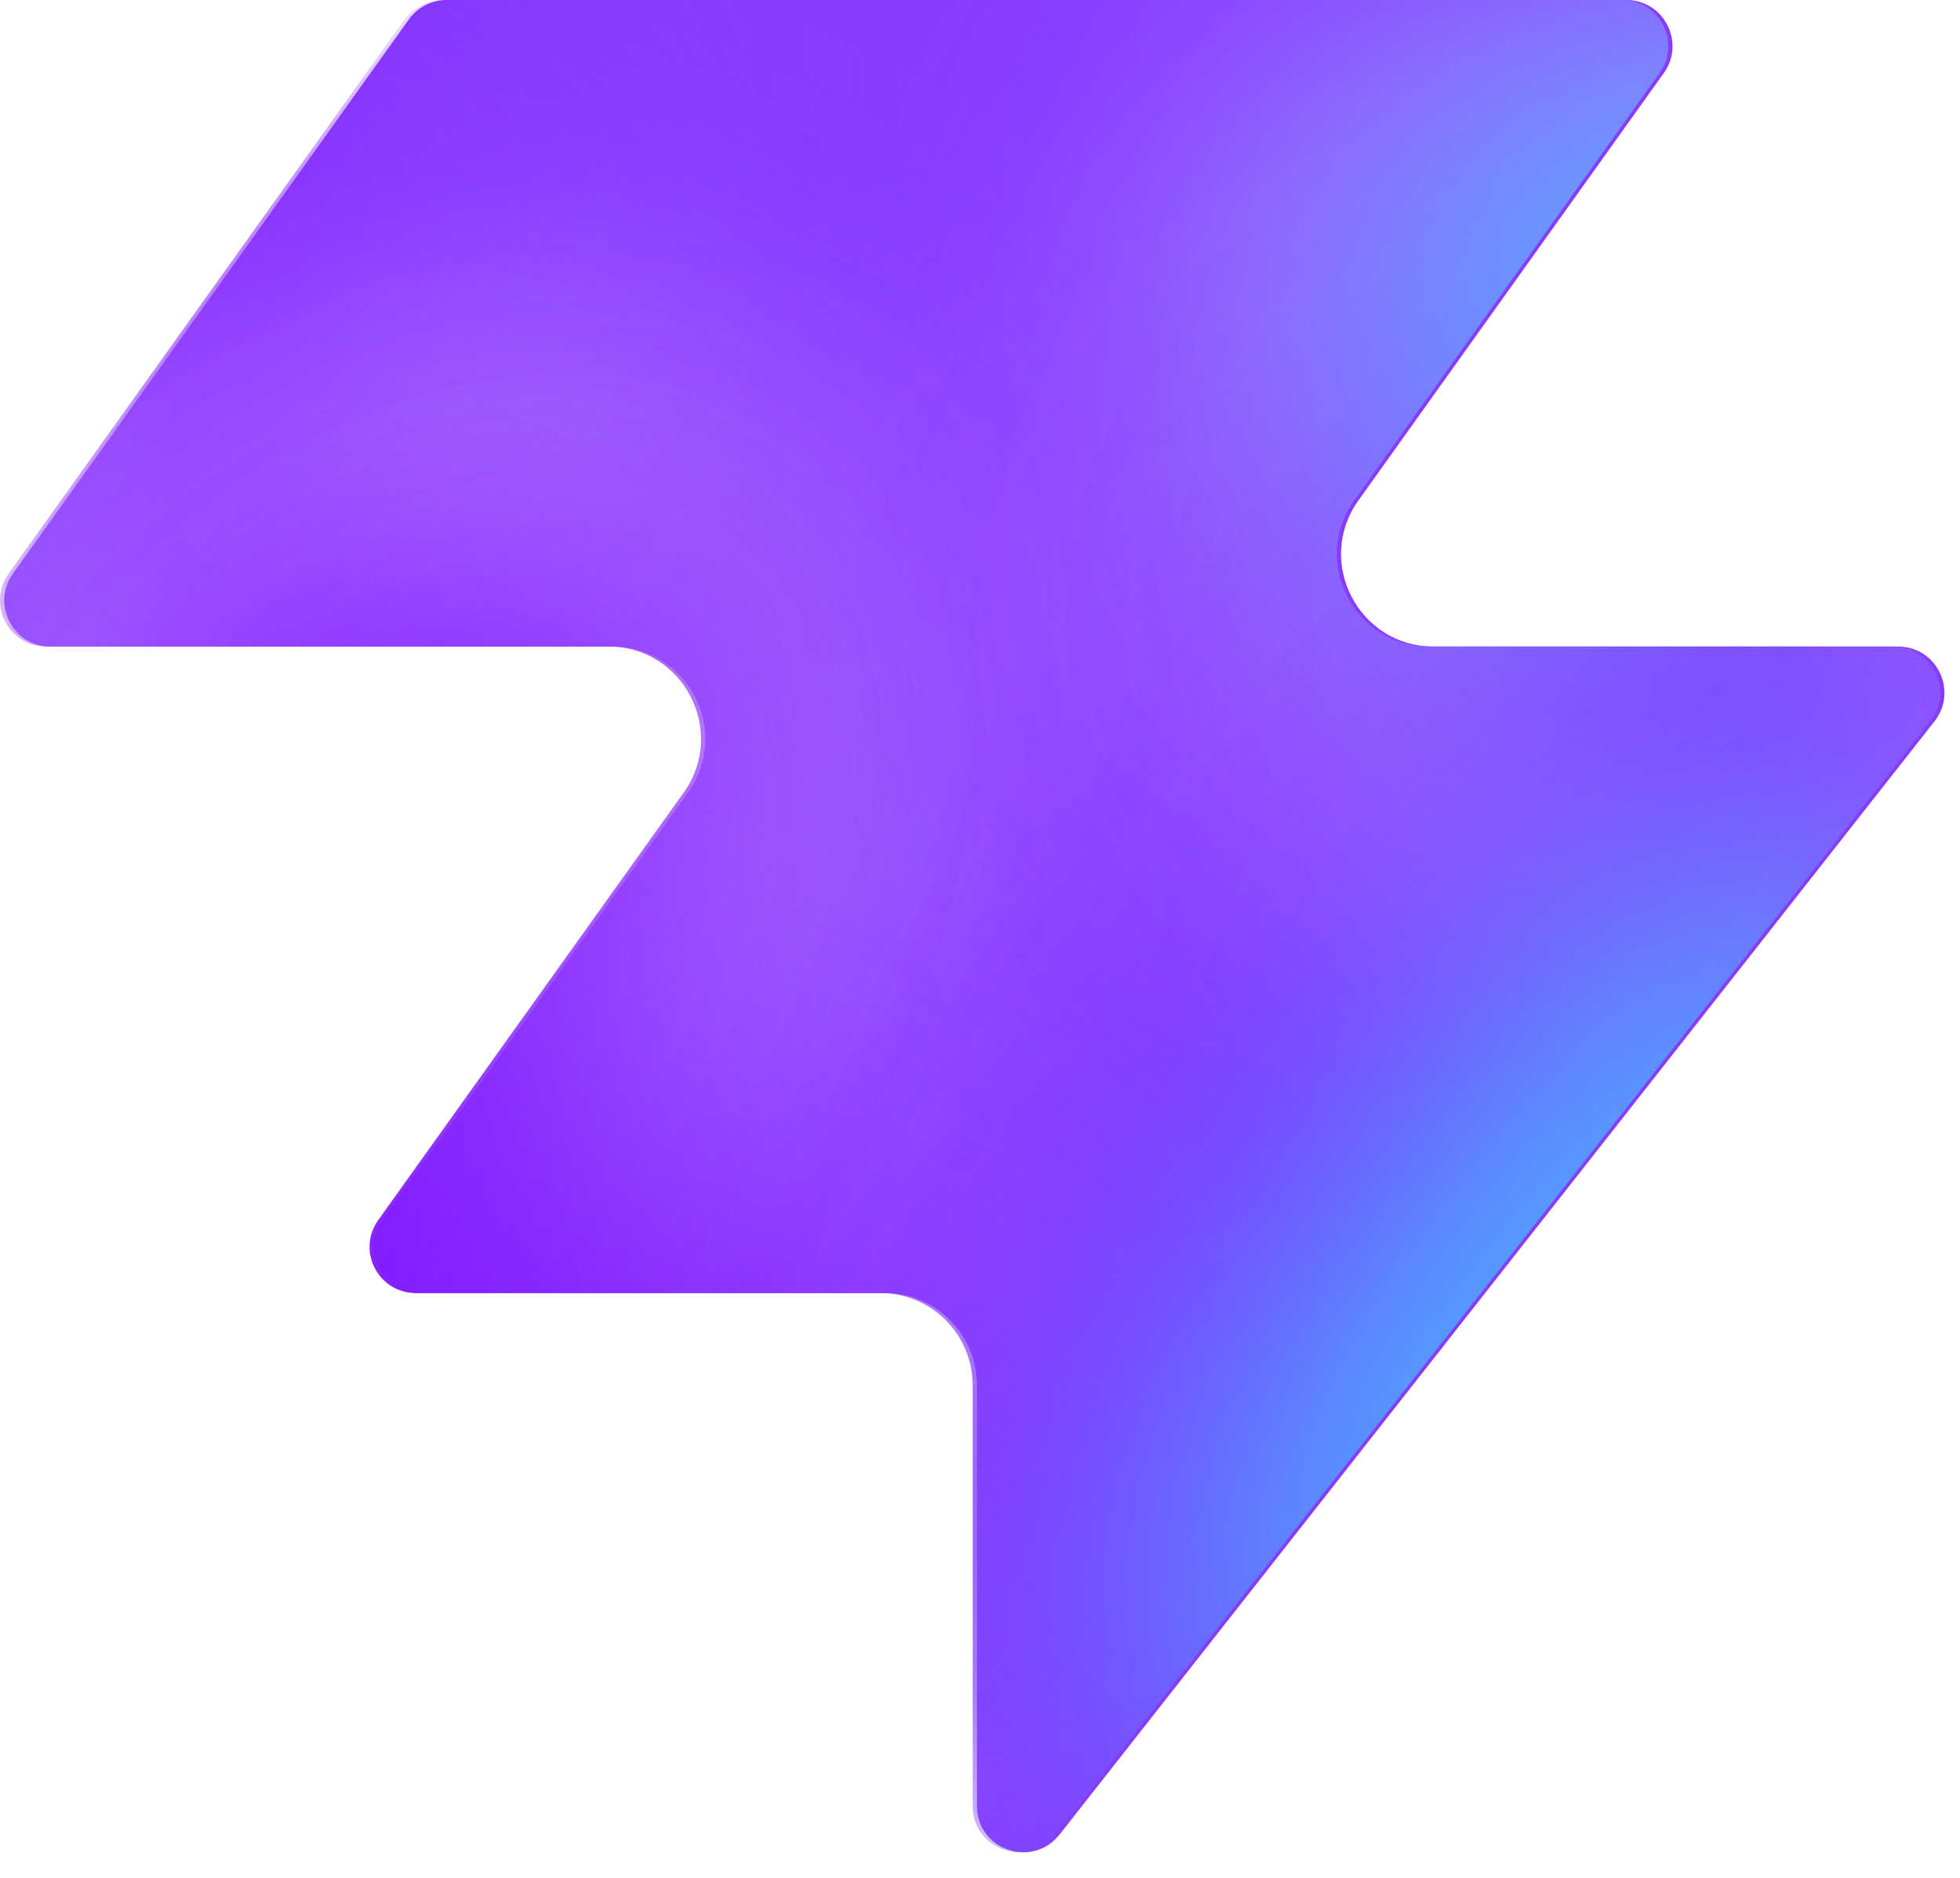
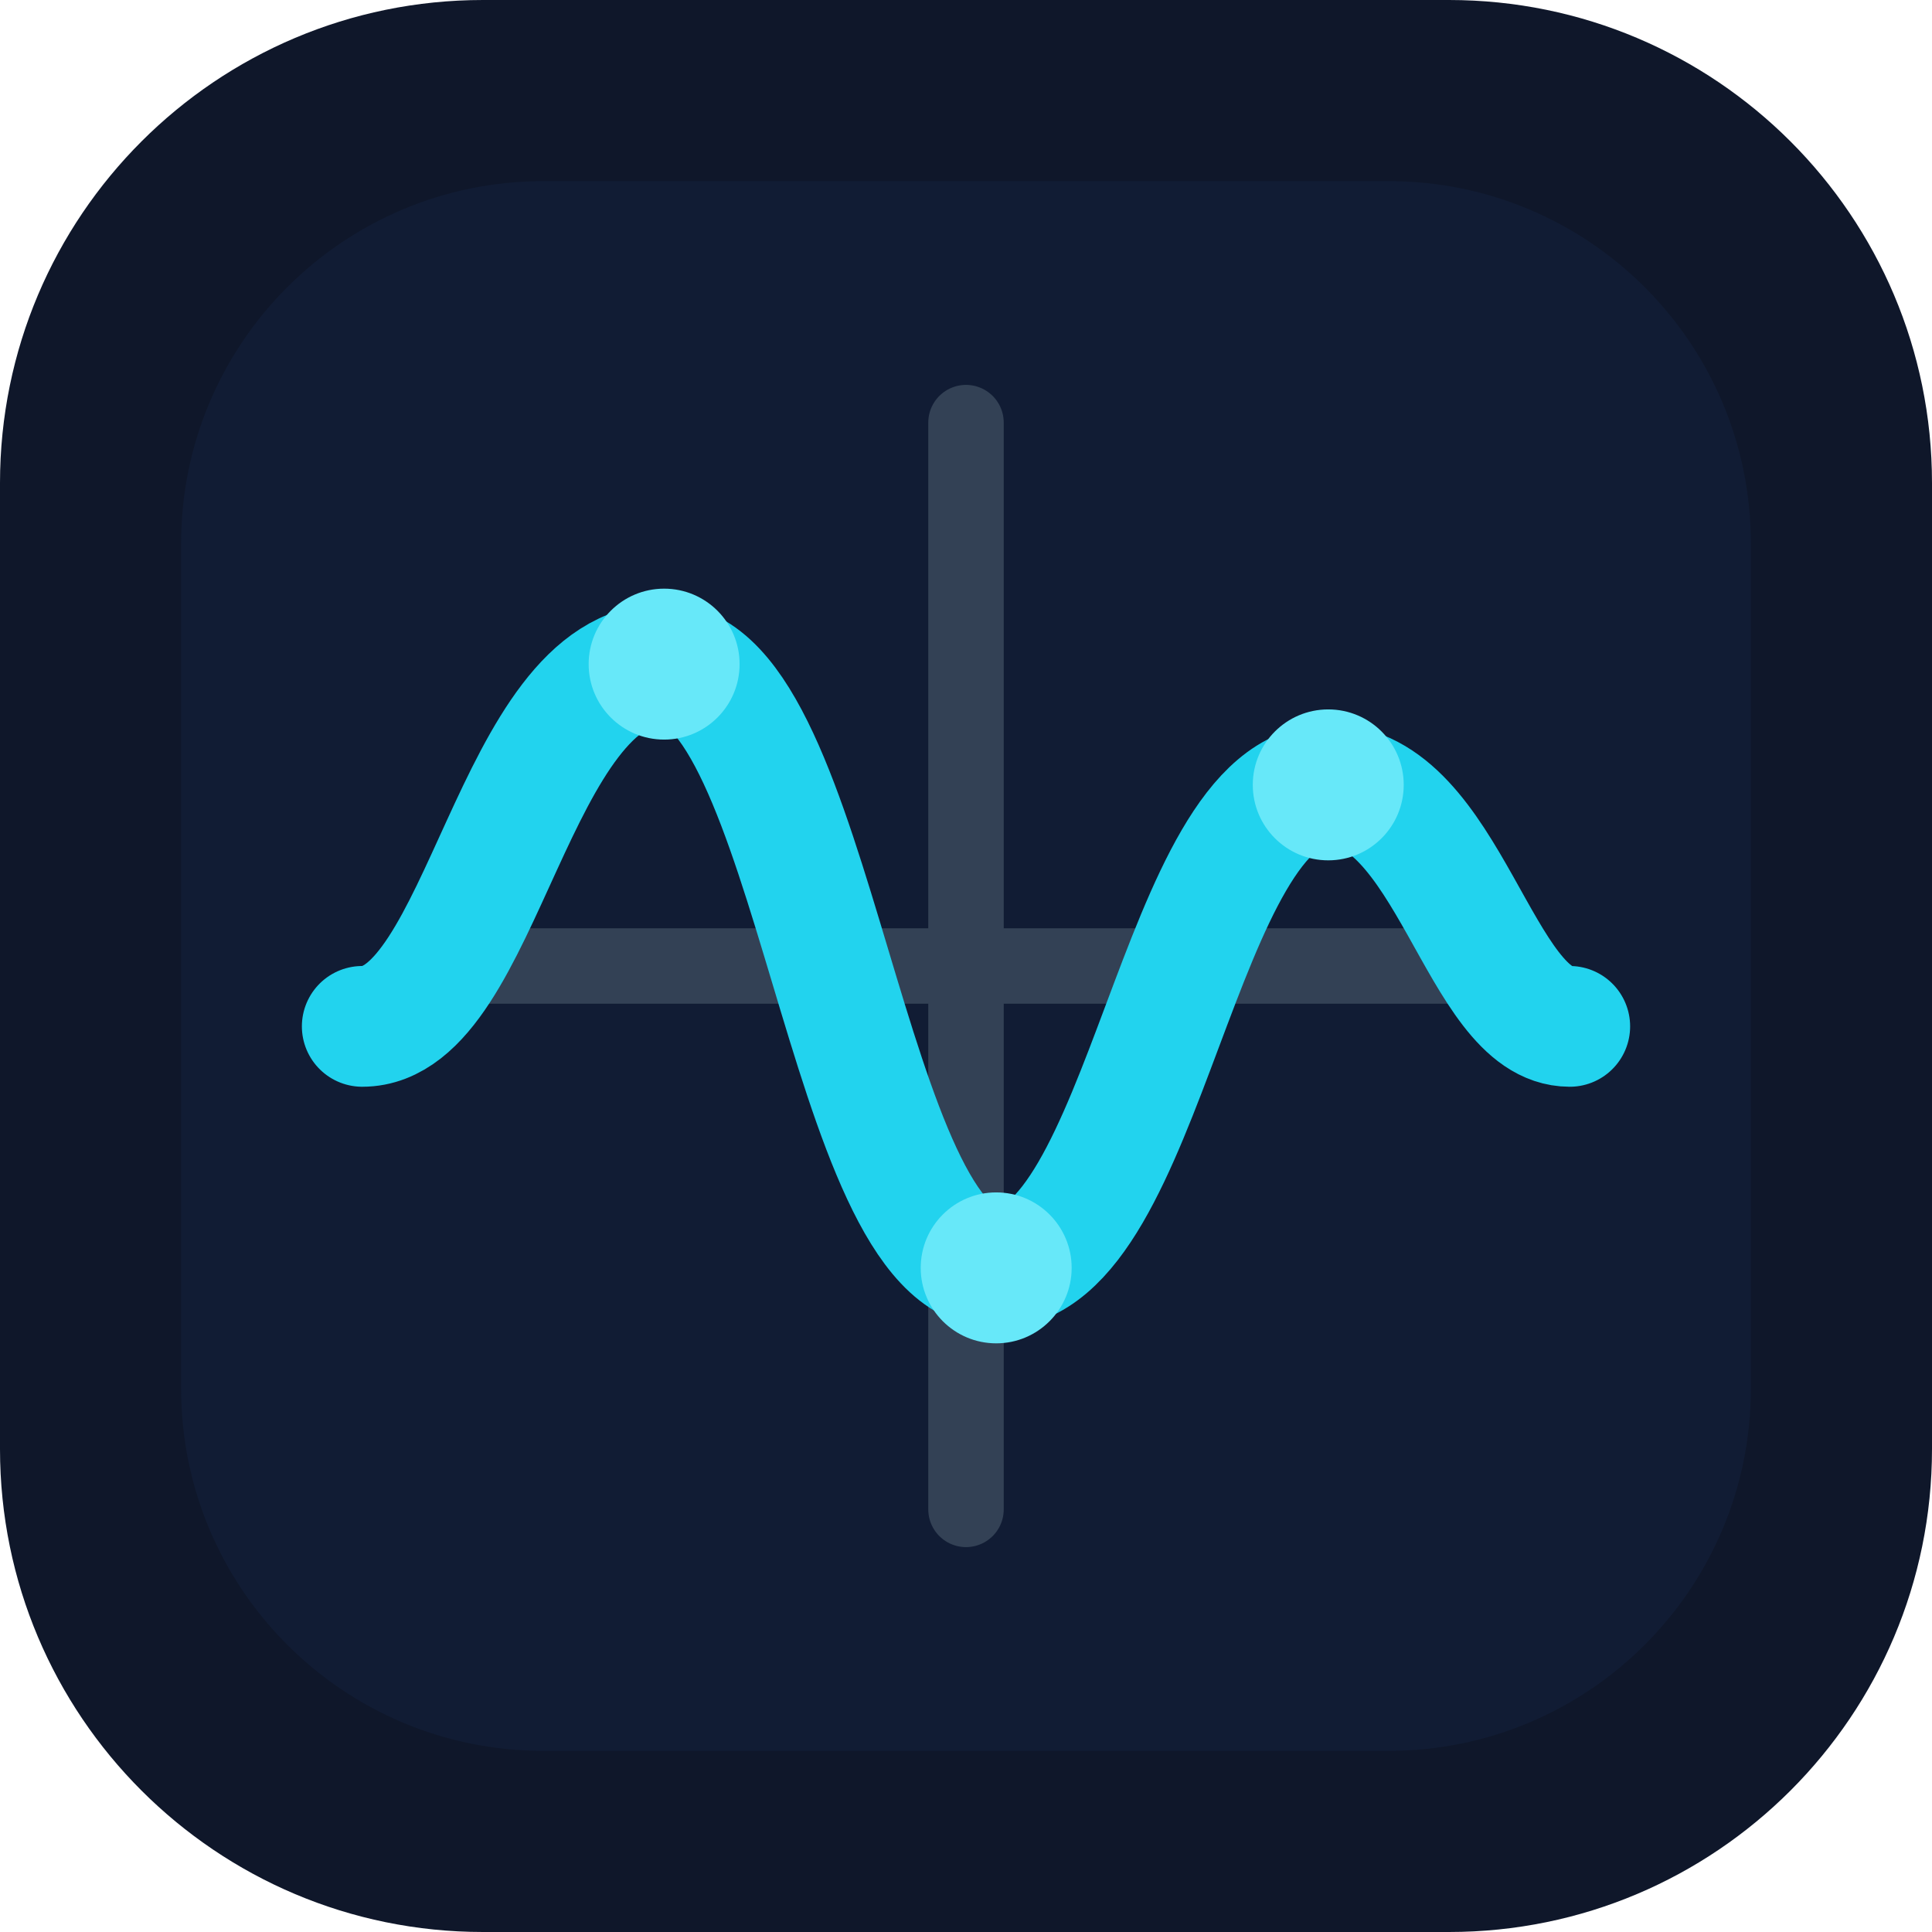
- <svg xmlns="http://www.w3.org/2000/svg" width="48" height="46" fill="none" viewBox="0 0 48 46">
-   <path fill="#863bff" d="M25.946 44.938c-.664.845-2.021.375-2.021-.698V33.937a2.26 2.26 0 0 0-2.262-2.262H10.287c-.92 0-1.456-1.04-.92-1.788l7.48-10.471c1.07-1.497 0-3.578-1.842-3.578H1.237c-.92 0-1.456-1.04-.92-1.788L10.013.474c.214-.297.556-.474.92-.474h28.894c.92 0 1.456 1.04.92 1.788l-7.48 10.471c-1.07 1.498 0 3.579 1.842 3.579h11.377c.943 0 1.473 1.088.89 1.83L25.947 44.94z" style="fill:#863bff;fill:color(display-p3 .525 .23 1);fill-opacity:1" />
-   <mask id="a" width="48" height="46" x="0" y="0" maskUnits="userSpaceOnUse" style="mask-type:alpha">
-     <path fill="#000" d="M25.842 44.938c-.664.844-2.021.375-2.021-.698V33.937a2.26 2.26 0 0 0-2.262-2.262H10.183c-.92 0-1.456-1.04-.92-1.788l7.48-10.471c1.07-1.498 0-3.579-1.842-3.579H1.133c-.92 0-1.456-1.04-.92-1.787L9.91.473c.214-.297.556-.474.92-.474h28.894c.92 0 1.456 1.04.92 1.788l-7.48 10.471c-1.07 1.498 0 3.578 1.842 3.578h11.377c.943 0 1.473 1.088.89 1.832L25.843 44.94z" style="fill:#000;fill-opacity:1" />
-   </mask>
-   <g mask="url(#a)">
-     <g filter="url(#b)">
-       <ellipse cx="5.508" cy="14.704" fill="#ede6ff" rx="5.508" ry="14.704" style="fill:#ede6ff;fill:color(display-p3 .927 .903 1);fill-opacity:1" transform="matrix(.00324 1 1 -.00324 -4.47 31.516)" />
-     </g>
-     <g filter="url(#c)">
-       <ellipse cx="10.399" cy="29.851" fill="#ede6ff" rx="10.399" ry="29.851" style="fill:#ede6ff;fill:color(display-p3 .927 .903 1);fill-opacity:1" transform="matrix(.00324 1 1 -.00324 -39.328 7.883)" />
-     </g>
-     <g filter="url(#d)">
-       <ellipse cx="5.508" cy="30.487" fill="#7e14ff" rx="5.508" ry="30.487" style="fill:#7e14ff;fill:color(display-p3 .492 .077 1);fill-opacity:1" transform="rotate(89.814 -25.913 -14.639)scale(1 -1)" />
-     </g>
-     <g filter="url(#e)">
-       <ellipse cx="5.508" cy="30.599" fill="#7e14ff" rx="5.508" ry="30.599" style="fill:#7e14ff;fill:color(display-p3 .492 .077 1);fill-opacity:1" transform="rotate(89.814 -32.644 -3.334)scale(1 -1)" />
-     </g>
-     <g filter="url(#f)">
-       <ellipse cx="5.508" cy="30.599" fill="#7e14ff" rx="5.508" ry="30.599" style="fill:#7e14ff;fill:color(display-p3 .492 .077 1);fill-opacity:1" transform="matrix(.00324 1 1 -.00324 -34.34 30.47)" />
-     </g>
-     <g filter="url(#g)">
-       <ellipse cx="14.072" cy="22.078" fill="#ede6ff" rx="14.072" ry="22.078" style="fill:#ede6ff;fill:color(display-p3 .927 .903 1);fill-opacity:1" transform="rotate(93.35 24.506 48.493)scale(-1 1)" />
-     </g>
-     <g filter="url(#h)">
-       <ellipse cx="3.47" cy="21.501" fill="#7e14ff" rx="3.47" ry="21.501" style="fill:#7e14ff;fill:color(display-p3 .492 .077 1);fill-opacity:1" transform="rotate(89.009 28.708 47.59)scale(-1 1)" />
-     </g>
-     <g filter="url(#i)">
-       <ellipse cx="3.47" cy="21.501" fill="#7e14ff" rx="3.47" ry="21.501" style="fill:#7e14ff;fill:color(display-p3 .492 .077 1);fill-opacity:1" transform="rotate(89.009 28.708 47.59)scale(-1 1)" />
-     </g>
-     <g filter="url(#j)">
-       <ellipse cx=".387" cy="8.972" fill="#7e14ff" rx="4.407" ry="29.108" style="fill:#7e14ff;fill:color(display-p3 .492 .077 1);fill-opacity:1" transform="rotate(39.51 .387 8.972)" />
-     </g>
-     <g filter="url(#k)">
-       <ellipse cx="47.523" cy="-6.092" fill="#7e14ff" rx="4.407" ry="29.108" style="fill:#7e14ff;fill:color(display-p3 .492 .077 1);fill-opacity:1" transform="rotate(37.892 47.523 -6.092)" />
-     </g>
-     <g filter="url(#l)">
-       <ellipse cx="41.412" cy="6.333" fill="#47bfff" rx="5.971" ry="9.665" style="fill:#47bfff;fill:color(display-p3 .28 .748 1);fill-opacity:1" transform="rotate(37.892 41.412 6.333)" />
-     </g>
-     <g filter="url(#m)">
-       <ellipse cx="-1.879" cy="38.332" fill="#7e14ff" rx="4.407" ry="29.108" style="fill:#7e14ff;fill:color(display-p3 .492 .077 1);fill-opacity:1" transform="rotate(37.892 -1.88 38.332)" />
-     </g>
-     <g filter="url(#n)">
-       <ellipse cx="-1.879" cy="38.332" fill="#7e14ff" rx="4.407" ry="29.108" style="fill:#7e14ff;fill:color(display-p3 .492 .077 1);fill-opacity:1" transform="rotate(37.892 -1.88 38.332)" />
-     </g>
-     <g filter="url(#o)">
-       <ellipse cx="35.651" cy="29.907" fill="#7e14ff" rx="4.407" ry="29.108" style="fill:#7e14ff;fill:color(display-p3 .492 .077 1);fill-opacity:1" transform="rotate(37.892 35.651 29.907)" />
-     </g>
-     <g filter="url(#p)">
-       <ellipse cx="38.418" cy="32.4" fill="#47bfff" rx="5.971" ry="15.297" style="fill:#47bfff;fill:color(display-p3 .28 .748 1);fill-opacity:1" transform="rotate(37.892 38.418 32.4)" />
-     </g>
-   </g>
-   <defs>
-     <filter id="b" width="60.045" height="41.654" x="-19.77" y="16.149" color-interpolation-filters="sRGB" filterUnits="userSpaceOnUse">
-       <feFlood flood-opacity="0" result="BackgroundImageFix" />
-       <feBlend in="SourceGraphic" in2="BackgroundImageFix" result="shape" />
-       <feGaussianBlur result="effect1_foregroundBlur_2002_17158" stdDeviation="7.659" />
-     </filter>
-     <filter id="c" width="90.34" height="51.437" x="-54.613" y="-7.533" color-interpolation-filters="sRGB" filterUnits="userSpaceOnUse">
-       <feFlood flood-opacity="0" result="BackgroundImageFix" />
-       <feBlend in="SourceGraphic" in2="BackgroundImageFix" result="shape" />
-       <feGaussianBlur result="effect1_foregroundBlur_2002_17158" stdDeviation="7.659" />
-     </filter>
-     <filter id="d" width="79.355" height="29.4" x="-49.64" y="2.03" color-interpolation-filters="sRGB" filterUnits="userSpaceOnUse">
-       <feFlood flood-opacity="0" result="BackgroundImageFix" />
-       <feBlend in="SourceGraphic" in2="BackgroundImageFix" result="shape" />
-       <feGaussianBlur result="effect1_foregroundBlur_2002_17158" stdDeviation="4.596" />
-     </filter>
-     <filter id="e" width="79.579" height="29.4" x="-45.045" y="20.029" color-interpolation-filters="sRGB" filterUnits="userSpaceOnUse">
-       <feFlood flood-opacity="0" result="BackgroundImageFix" />
-       <feBlend in="SourceGraphic" in2="BackgroundImageFix" result="shape" />
-       <feGaussianBlur result="effect1_foregroundBlur_2002_17158" stdDeviation="4.596" />
-     </filter>
-     <filter id="f" width="79.579" height="29.4" x="-43.513" y="21.178" color-interpolation-filters="sRGB" filterUnits="userSpaceOnUse">
-       <feFlood flood-opacity="0" result="BackgroundImageFix" />
-       <feBlend in="SourceGraphic" in2="BackgroundImageFix" result="shape" />
-       <feGaussianBlur result="effect1_foregroundBlur_2002_17158" stdDeviation="4.596" />
-     </filter>
-     <filter id="g" width="74.749" height="58.852" x="15.756" y="-17.901" color-interpolation-filters="sRGB" filterUnits="userSpaceOnUse">
-       <feFlood flood-opacity="0" result="BackgroundImageFix" />
-       <feBlend in="SourceGraphic" in2="BackgroundImageFix" result="shape" />
-       <feGaussianBlur result="effect1_foregroundBlur_2002_17158" stdDeviation="7.659" />
-     </filter>
-     <filter id="h" width="61.377" height="25.362" x="23.548" y="2.284" color-interpolation-filters="sRGB" filterUnits="userSpaceOnUse">
-       <feFlood flood-opacity="0" result="BackgroundImageFix" />
-       <feBlend in="SourceGraphic" in2="BackgroundImageFix" result="shape" />
-       <feGaussianBlur result="effect1_foregroundBlur_2002_17158" stdDeviation="4.596" />
-     </filter>
-     <filter id="i" width="61.377" height="25.362" x="23.548" y="2.284" color-interpolation-filters="sRGB" filterUnits="userSpaceOnUse">
-       <feFlood flood-opacity="0" result="BackgroundImageFix" />
-       <feBlend in="SourceGraphic" in2="BackgroundImageFix" result="shape" />
-       <feGaussianBlur result="effect1_foregroundBlur_2002_17158" stdDeviation="4.596" />
-     </filter>
-     <filter id="j" width="56.045" height="63.649" x="-27.636" y="-22.853" color-interpolation-filters="sRGB" filterUnits="userSpaceOnUse">
-       <feFlood flood-opacity="0" result="BackgroundImageFix" />
-       <feBlend in="SourceGraphic" in2="BackgroundImageFix" result="shape" />
-       <feGaussianBlur result="effect1_foregroundBlur_2002_17158" stdDeviation="4.596" />
-     </filter>
-     <filter id="k" width="54.814" height="64.646" x="20.116" y="-38.415" color-interpolation-filters="sRGB" filterUnits="userSpaceOnUse">
-       <feFlood flood-opacity="0" result="BackgroundImageFix" />
-       <feBlend in="SourceGraphic" in2="BackgroundImageFix" result="shape" />
-       <feGaussianBlur result="effect1_foregroundBlur_2002_17158" stdDeviation="4.596" />
-     </filter>
-     <filter id="l" width="33.541" height="35.313" x="24.641" y="-11.323" color-interpolation-filters="sRGB" filterUnits="userSpaceOnUse">
-       <feFlood flood-opacity="0" result="BackgroundImageFix" />
-       <feBlend in="SourceGraphic" in2="BackgroundImageFix" result="shape" />
-       <feGaussianBlur result="effect1_foregroundBlur_2002_17158" stdDeviation="4.596" />
-     </filter>
-     <filter id="m" width="54.814" height="64.646" x="-29.286" y="6.009" color-interpolation-filters="sRGB" filterUnits="userSpaceOnUse">
-       <feFlood flood-opacity="0" result="BackgroundImageFix" />
-       <feBlend in="SourceGraphic" in2="BackgroundImageFix" result="shape" />
-       <feGaussianBlur result="effect1_foregroundBlur_2002_17158" stdDeviation="4.596" />
-     </filter>
-     <filter id="n" width="54.814" height="64.646" x="-29.286" y="6.009" color-interpolation-filters="sRGB" filterUnits="userSpaceOnUse">
-       <feFlood flood-opacity="0" result="BackgroundImageFix" />
-       <feBlend in="SourceGraphic" in2="BackgroundImageFix" result="shape" />
-       <feGaussianBlur result="effect1_foregroundBlur_2002_17158" stdDeviation="4.596" />
-     </filter>
-     <filter id="o" width="54.814" height="64.646" x="8.244" y="-2.416" color-interpolation-filters="sRGB" filterUnits="userSpaceOnUse">
-       <feFlood flood-opacity="0" result="BackgroundImageFix" />
-       <feBlend in="SourceGraphic" in2="BackgroundImageFix" result="shape" />
-       <feGaussianBlur result="effect1_foregroundBlur_2002_17158" stdDeviation="4.596" />
-     </filter>
-     <filter id="p" width="39.409" height="43.623" x="18.713" y="10.588" color-interpolation-filters="sRGB" filterUnits="userSpaceOnUse">
-       <feFlood flood-opacity="0" result="BackgroundImageFix" />
-       <feBlend in="SourceGraphic" in2="BackgroundImageFix" result="shape" />
-       <feGaussianBlur result="effect1_foregroundBlur_2002_17158" stdDeviation="4.596" />
-     </filter>
-   </defs>
+ <svg xmlns="http://www.w3.org/2000/svg" width="64" height="64" viewBox="0 0 64 64" fill="none">
+   <rect width="64" height="64" rx="16" fill="#0F172A" />
+   <rect x="6" y="6" width="52" height="52" rx="12" fill="#111C34" />
+   <path d="M14 32H50" stroke="#334155" stroke-width="2.5" stroke-linecap="round" />
+   <path d="M32 14V50" stroke="#334155" stroke-width="2.5" stroke-linecap="round" />
+   <path d="M12 34C16 34 17 22 22 22C27 22 28 42 33 42C38 42 39 26 44 26C48 26 49 34 52 34" stroke="#22D3EE" stroke-width="4" stroke-linecap="round" stroke-linejoin="round" />
+   <circle cx="22" cy="22" r="2.5" fill="#67E8F9" />
+   <circle cx="33" cy="42" r="2.5" fill="#67E8F9" />
+   <circle cx="44" cy="26" r="2.5" fill="#67E8F9" />
</svg>
